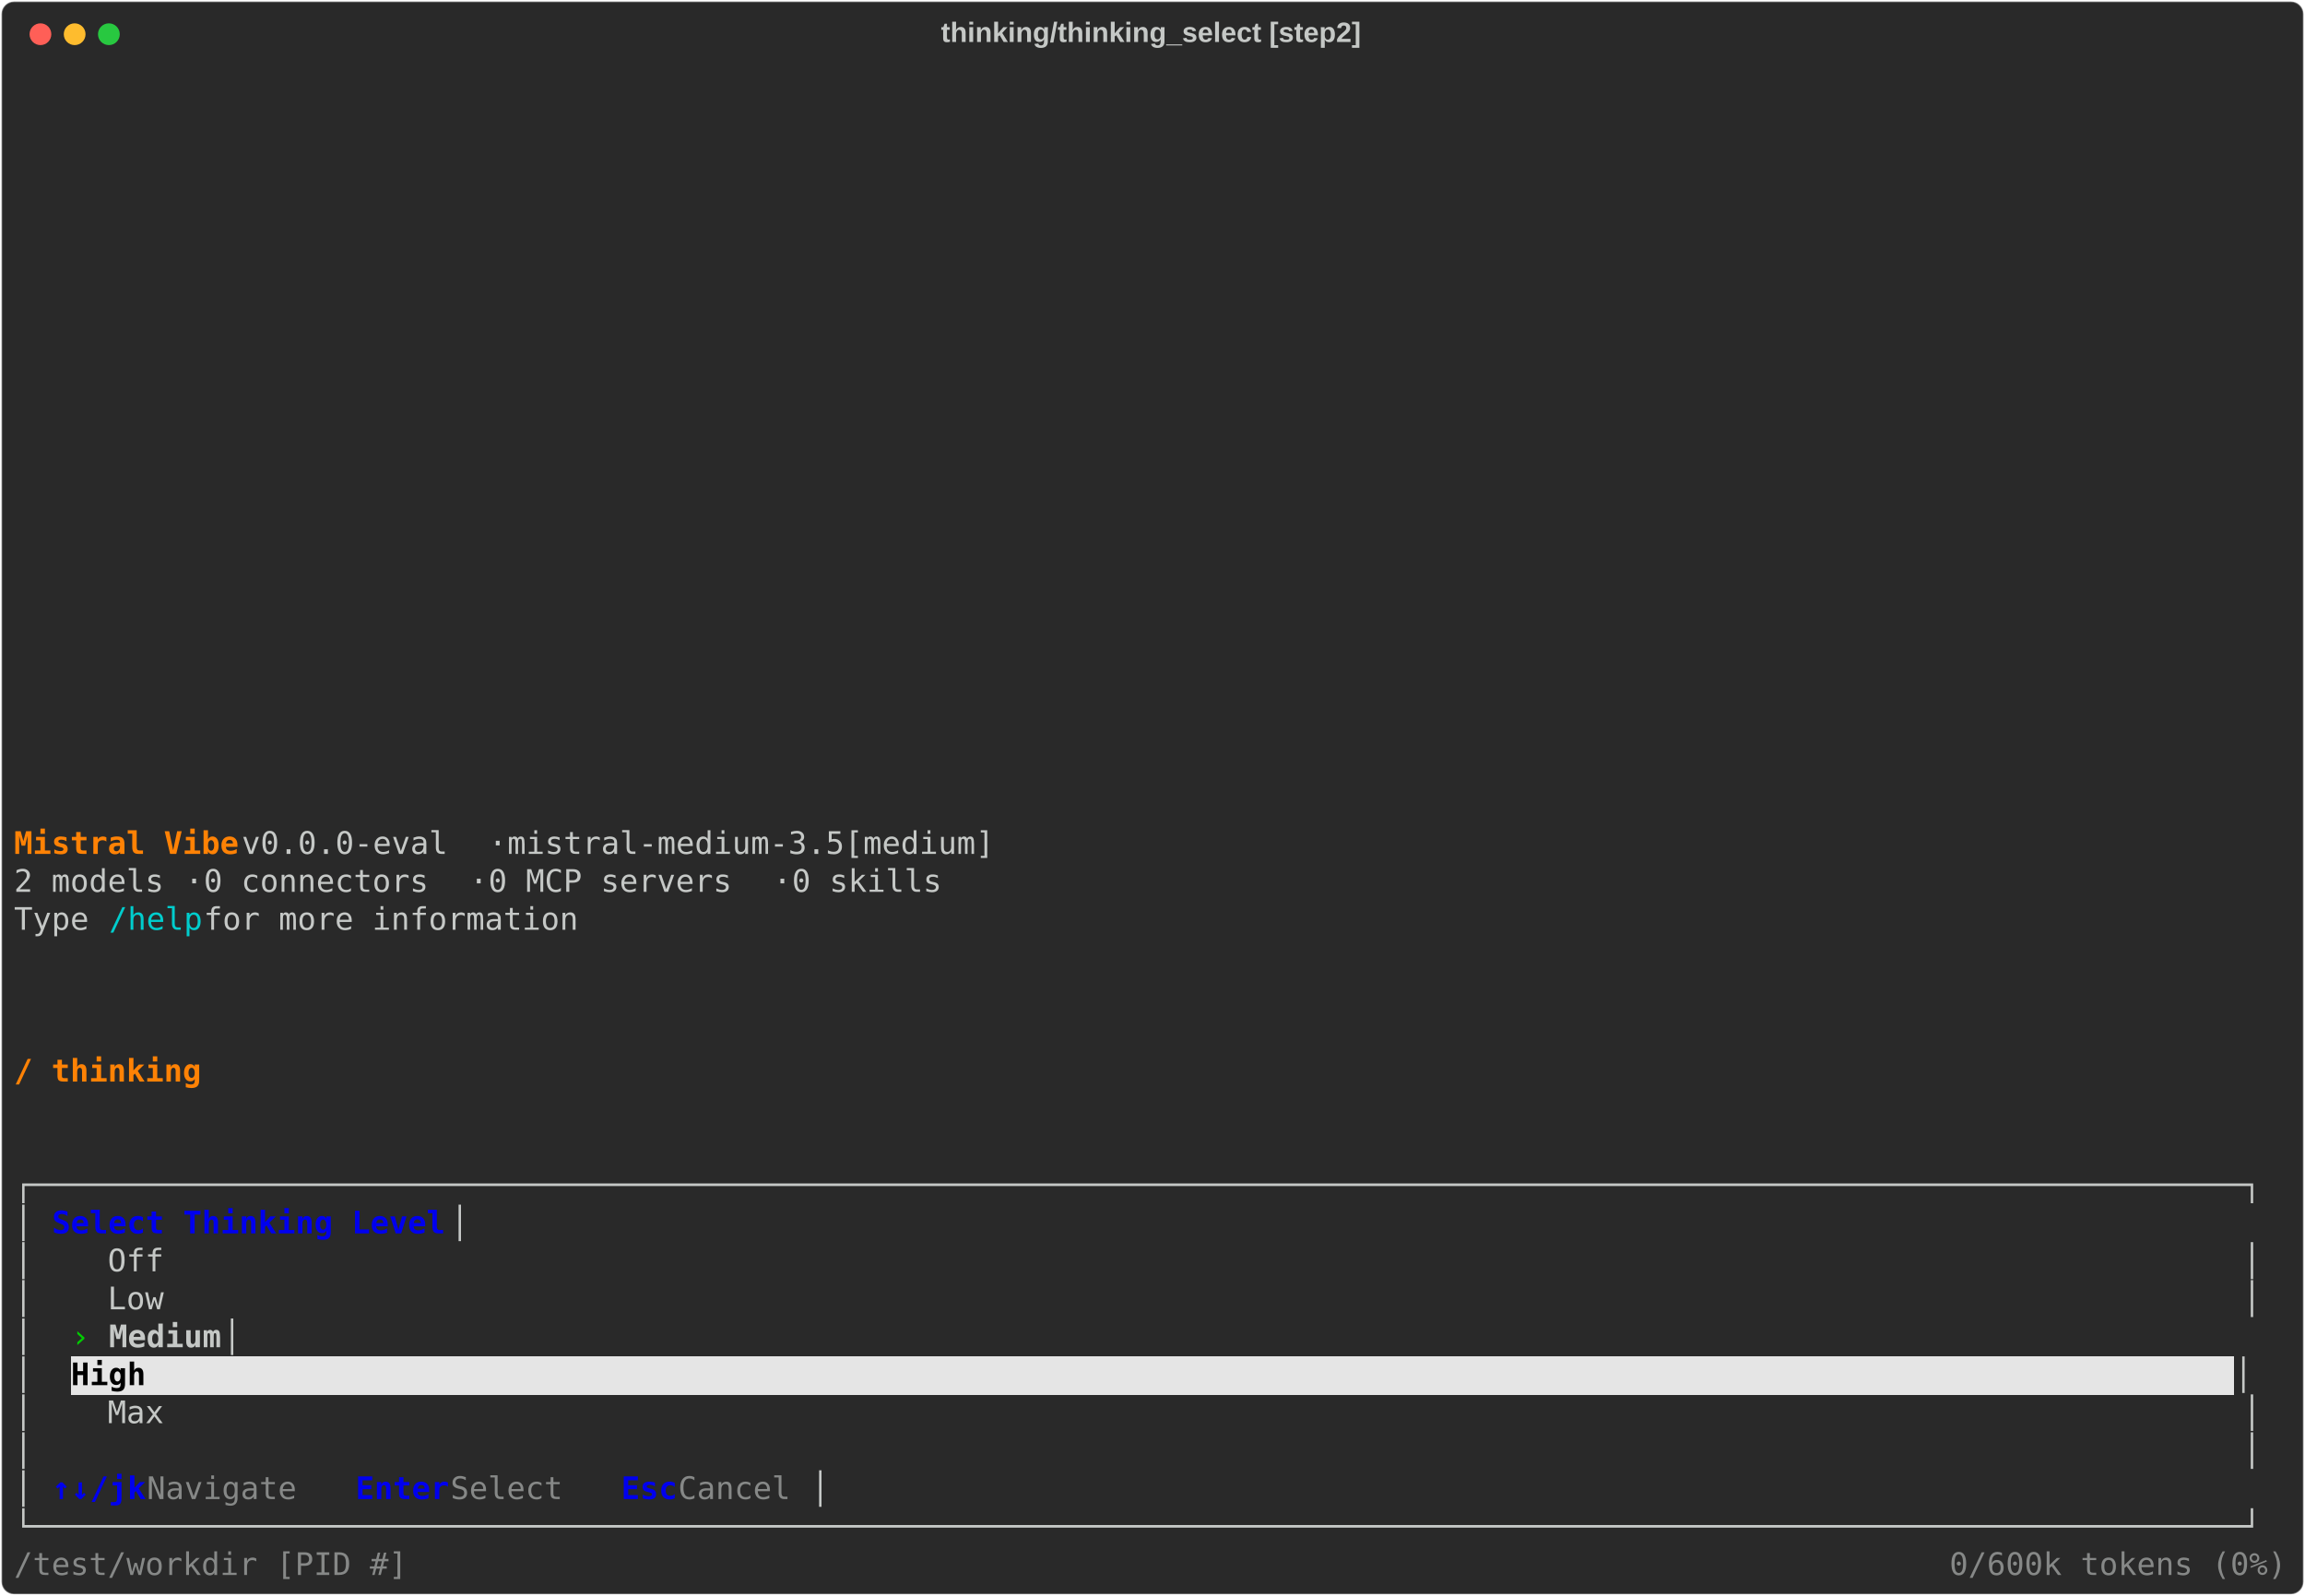
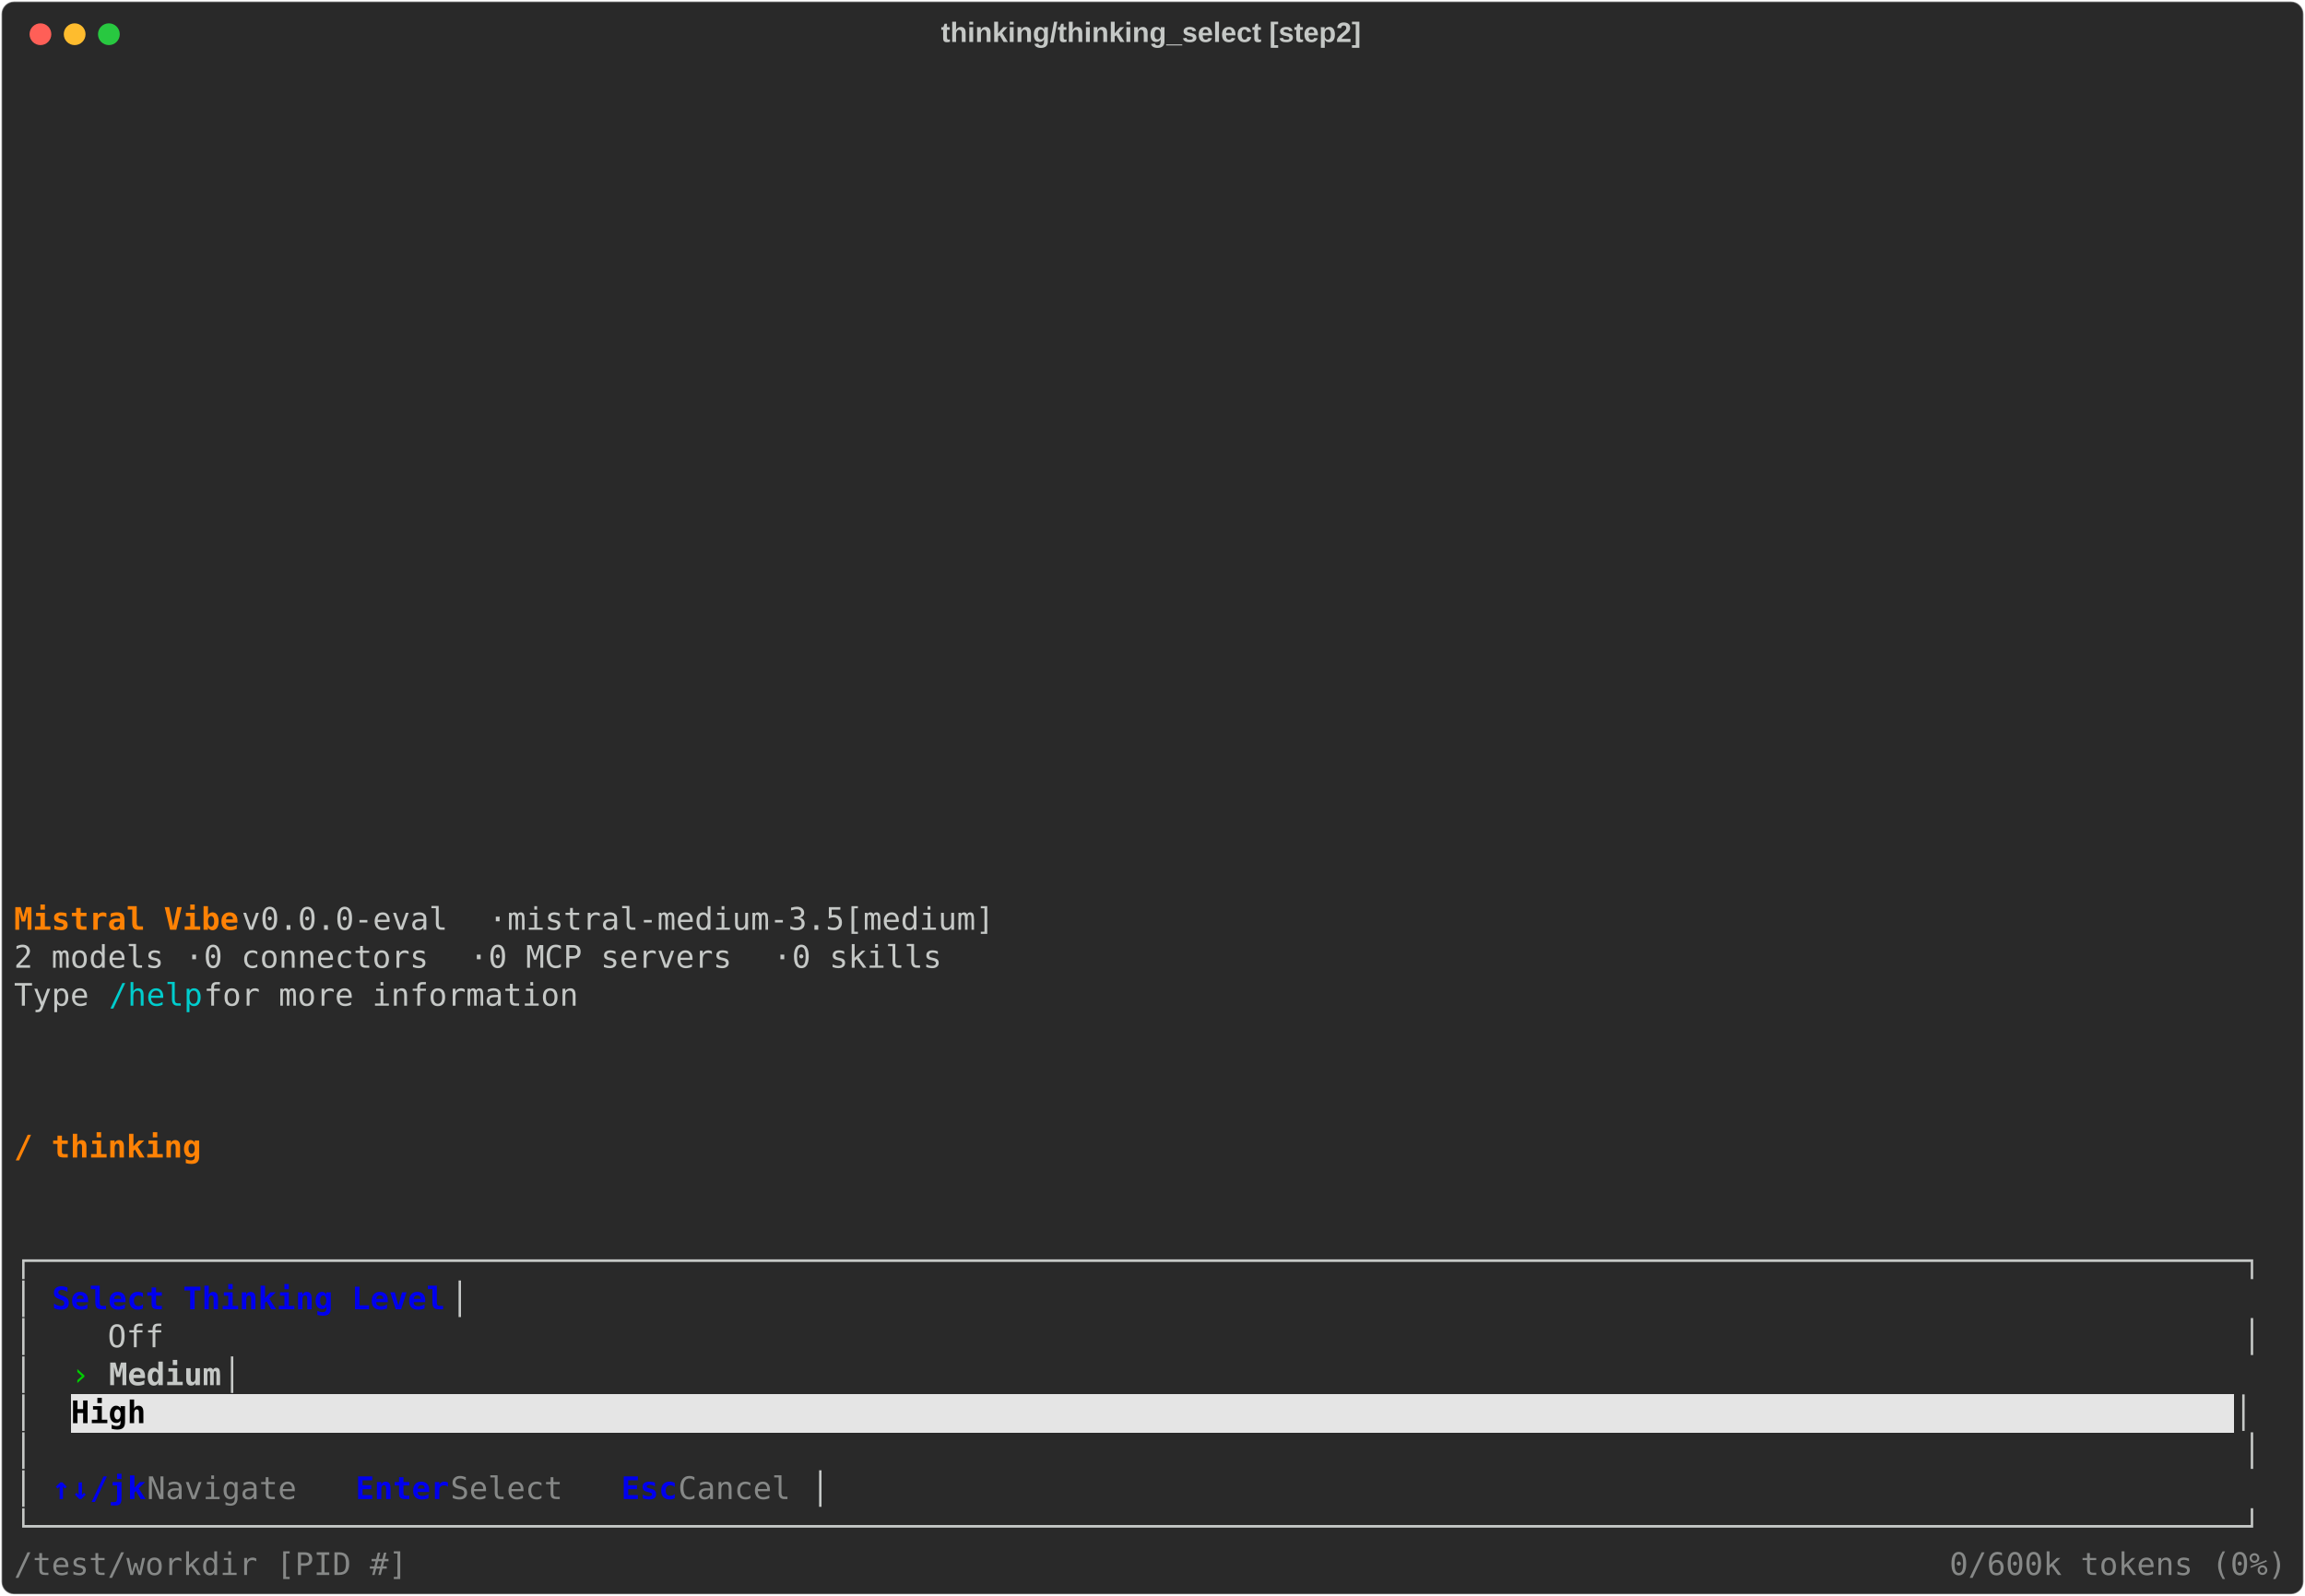
<svg xmlns="http://www.w3.org/2000/svg" class="rich-terminal" viewBox="0 0 1482 1026.0">
  <style>

    @font-face {
        font-family: "Fira Code";
        src: local("FiraCode-Regular"),
                url("https://cdnjs.cloudflare.com/ajax/libs/firacode/6.2.0/woff2/FiraCode-Regular.woff2") format("woff2"),
                url("https://cdnjs.cloudflare.com/ajax/libs/firacode/6.2.0/woff/FiraCode-Regular.woff") format("woff");
        font-style: normal;
        font-weight: 400;
    }
    @font-face {
        font-family: "Fira Code";
        src: local("FiraCode-Bold"),
                url("https://cdnjs.cloudflare.com/ajax/libs/firacode/6.2.0/woff2/FiraCode-Bold.woff2") format("woff2"),
                url("https://cdnjs.cloudflare.com/ajax/libs/firacode/6.2.0/woff/FiraCode-Bold.woff") format("woff");
        font-style: bold;
        font-weight: 700;
    }

    .vibe-matrix {
        font-family: Fira Code, monospace;
        font-size: 20px;
        line-height: 24.4px;
        font-variant-east-asian: full-width;
    }

    .vibe-title {
        font-size: 18px;
        font-weight: bold;
        font-family: arial;
    }

    .vibe-r1 { fill: #c5c8c6 }
.vibe-r2 { fill: #ff8205;font-weight: bold }
.vibe-r3 { fill: #00cdcd }
.vibe-r4 { fill: #0000ee;font-weight: bold }
.vibe-r5 { fill: #00cd00 }
.vibe-r6 { fill: #c5c8c6;font-weight: bold }
.vibe-r7 { fill: #000000;font-weight: bold }
.vibe-r8 { fill: #868887 }
    </style>
  <defs>
    <clipPath id="vibe-clip-terminal">
      <rect x="0" y="0" width="1463.0" height="975.0" />
    </clipPath>
    <clipPath id="vibe-line-0">
      <rect x="0" y="1.5" width="1464" height="24.65" />
    </clipPath>
    <clipPath id="vibe-line-1">
      <rect x="0" y="25.9" width="1464" height="24.65" />
    </clipPath>
    <clipPath id="vibe-line-2">
      <rect x="0" y="50.3" width="1464" height="24.65" />
    </clipPath>
    <clipPath id="vibe-line-3">
      <rect x="0" y="74.7" width="1464" height="24.65" />
    </clipPath>
    <clipPath id="vibe-line-4">
      <rect x="0" y="99.1" width="1464" height="24.65" />
    </clipPath>
    <clipPath id="vibe-line-5">
      <rect x="0" y="123.5" width="1464" height="24.65" />
    </clipPath>
    <clipPath id="vibe-line-6">
      <rect x="0" y="147.9" width="1464" height="24.65" />
    </clipPath>
    <clipPath id="vibe-line-7">
      <rect x="0" y="172.3" width="1464" height="24.65" />
    </clipPath>
    <clipPath id="vibe-line-8">
      <rect x="0" y="196.7" width="1464" height="24.65" />
    </clipPath>
    <clipPath id="vibe-line-9">
      <rect x="0" y="221.1" width="1464" height="24.65" />
    </clipPath>
    <clipPath id="vibe-line-10">
      <rect x="0" y="245.5" width="1464" height="24.65" />
    </clipPath>
    <clipPath id="vibe-line-11">
      <rect x="0" y="269.9" width="1464" height="24.65" />
    </clipPath>
    <clipPath id="vibe-line-12">
      <rect x="0" y="294.3" width="1464" height="24.65" />
    </clipPath>
    <clipPath id="vibe-line-13">
      <rect x="0" y="318.7" width="1464" height="24.65" />
    </clipPath>
    <clipPath id="vibe-line-14">
      <rect x="0" y="343.1" width="1464" height="24.65" />
    </clipPath>
    <clipPath id="vibe-line-15">
      <rect x="0" y="367.5" width="1464" height="24.65" />
    </clipPath>
    <clipPath id="vibe-line-16">
      <rect x="0" y="391.9" width="1464" height="24.65" />
    </clipPath>
    <clipPath id="vibe-line-17">
      <rect x="0" y="416.3" width="1464" height="24.65" />
    </clipPath>
    <clipPath id="vibe-line-18">
      <rect x="0" y="440.7" width="1464" height="24.65" />
    </clipPath>
    <clipPath id="vibe-line-19">
      <rect x="0" y="465.1" width="1464" height="24.65" />
    </clipPath>
    <clipPath id="vibe-line-20">
      <rect x="0" y="489.5" width="1464" height="24.65" />
    </clipPath>
    <clipPath id="vibe-line-21">
      <rect x="0" y="513.9" width="1464" height="24.65" />
    </clipPath>
    <clipPath id="vibe-line-22">
      <rect x="0" y="538.3" width="1464" height="24.65" />
    </clipPath>
    <clipPath id="vibe-line-23">
      <rect x="0" y="562.7" width="1464" height="24.65" />
    </clipPath>
    <clipPath id="vibe-line-24">
      <rect x="0" y="587.1" width="1464" height="24.65" />
    </clipPath>
    <clipPath id="vibe-line-25">
      <rect x="0" y="611.5" width="1464" height="24.65" />
    </clipPath>
    <clipPath id="vibe-line-26">
      <rect x="0" y="635.9" width="1464" height="24.65" />
    </clipPath>
    <clipPath id="vibe-line-27">
      <rect x="0" y="660.3" width="1464" height="24.65" />
    </clipPath>
    <clipPath id="vibe-line-28">
      <rect x="0" y="684.7" width="1464" height="24.65" />
    </clipPath>
    <clipPath id="vibe-line-29">
      <rect x="0" y="709.1" width="1464" height="24.65" />
    </clipPath>
    <clipPath id="vibe-line-30">
      <rect x="0" y="733.5" width="1464" height="24.65" />
    </clipPath>
    <clipPath id="vibe-line-31">
      <rect x="0" y="757.9" width="1464" height="24.65" />
    </clipPath>
    <clipPath id="vibe-line-32">
      <rect x="0" y="782.3" width="1464" height="24.65" />
    </clipPath>
    <clipPath id="vibe-line-33">
      <rect x="0" y="806.7" width="1464" height="24.65" />
    </clipPath>
    <clipPath id="vibe-line-34">
      <rect x="0" y="831.1" width="1464" height="24.65" />
    </clipPath>
    <clipPath id="vibe-line-35">
      <rect x="0" y="855.5" width="1464" height="24.65" />
    </clipPath>
    <clipPath id="vibe-line-36">
      <rect x="0" y="879.9" width="1464" height="24.65" />
    </clipPath>
    <clipPath id="vibe-line-37">
      <rect x="0" y="904.3" width="1464" height="24.65" />
    </clipPath>
    <clipPath id="vibe-line-38">
      <rect x="0" y="928.7" width="1464" height="24.65" />
    </clipPath>
  </defs>
  <rect fill="#292929" stroke="rgba(255,255,255,0.35)" stroke-width="1" x="1" y="1" width="1480" height="1024" rx="8" />
  <text class="vibe-title" fill="#c5c8c6" text-anchor="middle" x="740" y="27">thinking/thinking_select [step2]</text>
  <g transform="translate(26,22)">
    <circle cx="0" cy="0" r="7" fill="#ff5f57" />
    <circle cx="22" cy="0" r="7" fill="#febc2e" />
    <circle cx="44" cy="0" r="7" fill="#28c840" />
  </g>
  <g transform="translate(9, 41)" clip-path="url(#vibe-clip-terminal)">
-     <rect fill="#e5e5e5" x="36.6" y="831.1" width="73.2" height="24.65" shape-rendering="crispEdges" />
-     <rect fill="#e5e5e5" x="109.8" y="831.1" width="1317.6" height="24.65" shape-rendering="crispEdges" />
+     <rect fill="#e5e5e5" x="36.6" y="855.5" width="73.2" height="24.65" shape-rendering="crispEdges" />
+     <rect fill="#e5e5e5" x="109.8" y="855.5" width="1317.6" height="24.65" shape-rendering="crispEdges" />
    <g class="vibe-matrix">
      <text class="vibe-r1" x="1464" y="20" textLength="12.2" clip-path="url(#vibe-line-0)">
</text>
      <text class="vibe-r1" x="1464" y="44.4" textLength="12.2" clip-path="url(#vibe-line-1)">
</text>
      <text class="vibe-r1" x="1464" y="68.8" textLength="12.2" clip-path="url(#vibe-line-2)">
</text>
      <text class="vibe-r1" x="1464" y="93.2" textLength="12.2" clip-path="url(#vibe-line-3)">
</text>
      <text class="vibe-r1" x="1464" y="117.6" textLength="12.2" clip-path="url(#vibe-line-4)">
</text>
      <text class="vibe-r1" x="1464" y="142" textLength="12.2" clip-path="url(#vibe-line-5)">
</text>
      <text class="vibe-r1" x="1464" y="166.4" textLength="12.2" clip-path="url(#vibe-line-6)">
</text>
      <text class="vibe-r1" x="1464" y="190.8" textLength="12.2" clip-path="url(#vibe-line-7)">
</text>
      <text class="vibe-r1" x="1464" y="215.2" textLength="12.2" clip-path="url(#vibe-line-8)">
</text>
      <text class="vibe-r1" x="1464" y="239.6" textLength="12.2" clip-path="url(#vibe-line-9)">
</text>
      <text class="vibe-r1" x="1464" y="264" textLength="12.2" clip-path="url(#vibe-line-10)">
</text>
      <text class="vibe-r1" x="1464" y="288.4" textLength="12.2" clip-path="url(#vibe-line-11)">
</text>
      <text class="vibe-r1" x="1464" y="312.8" textLength="12.2" clip-path="url(#vibe-line-12)">
</text>
      <text class="vibe-r1" x="1464" y="337.2" textLength="12.2" clip-path="url(#vibe-line-13)">
</text>
      <text class="vibe-r1" x="1464" y="361.6" textLength="12.2" clip-path="url(#vibe-line-14)">
</text>
      <text class="vibe-r1" x="1464" y="386" textLength="12.2" clip-path="url(#vibe-line-15)">
</text>
      <text class="vibe-r1" x="1464" y="410.4" textLength="12.2" clip-path="url(#vibe-line-16)">
</text>
      <text class="vibe-r1" x="1464" y="434.8" textLength="12.2" clip-path="url(#vibe-line-17)">
</text>
      <text class="vibe-r1" x="1464" y="459.2" textLength="12.2" clip-path="url(#vibe-line-18)">
</text>
      <text class="vibe-r1" x="1464" y="483.6" textLength="12.2" clip-path="url(#vibe-line-19)">
</text>
-       <text class="vibe-r2" x="0 12.2 24.4 36.6 48.8 61 73.2 85.4 97.6 109.8 122 134.2" y="508" clip-path="url(#vibe-line-20)" style="font-variant-ligatures:none;font-kerning:none">Mistral Vibe</text>
-       <text class="vibe-r1" x="146.4 158.6 170.8 183 195.2 207.4 219.6 231.8 244 256.2 268.4 280.6 292.8" y="508" clip-path="url(#vibe-line-20)" style="font-variant-ligatures:none;font-kerning:none"> v0.0.0-eval </text>
-       <text class="vibe-r1" x="305" y="508" textLength="12.2" clip-path="url(#vibe-line-20)">·</text>
-       <text class="vibe-r1" x="317.2 329.4 341.6 353.8 366 378.2 390.4 402.6 414.8 427 439.2 451.4 463.6 475.8 488 500.2 512.4 524.6 536.8 549 561.2 573.4 585.6 597.8 610 622.2 634.4 646.6 658.8 671 683.2 695.4 707.6 719.8 732 744.2 756.4 768.6 780.8 793 805.2 817.4 829.6 841.8 854 866.2 878.4 890.6 902.8 915 927.2 939.4 951.6 963.8 976 988.2 1000.4 1012.6 1024.8 1037 1049.2 1061.4 1073.6 1085.8 1098 1110.2 1122.4 1134.6 1146.8 1159 1171.2 1183.4 1195.6 1207.8 1220 1232.2 1244.4 1256.6 1268.8 1281 1293.2 1305.4 1317.6 1329.8 1342 1354.2 1366.4 1378.6 1390.8 1403 1415.2 1427.4 1439.6 1451.8" y="508" clip-path="url(#vibe-line-20)" style="font-variant-ligatures:none;font-kerning:none"> mistral-medium-3.5[medium]                                                                   </text>
      <text class="vibe-r1" x="1464" y="508" textLength="12.2" clip-path="url(#vibe-line-20)">
</text>
-       <text class="vibe-r1" x="0 12.2 24.4 36.6 48.8 61 73.2 85.4 97.6" y="532.4" clip-path="url(#vibe-line-21)" style="font-variant-ligatures:none;font-kerning:none">2 models </text>
-       <text class="vibe-r1" x="109.8" y="532.4" textLength="12.2" clip-path="url(#vibe-line-21)">·</text>
-       <text class="vibe-r1" x="122 134.2 146.4 158.6 170.8 183 195.2 207.4 219.6 231.8 244 256.2 268.4 280.6" y="532.4" clip-path="url(#vibe-line-21)" style="font-variant-ligatures:none;font-kerning:none"> 0 connectors </text>
-       <text class="vibe-r1" x="292.8" y="532.4" textLength="12.2" clip-path="url(#vibe-line-21)">·</text>
-       <text class="vibe-r1" x="305 317.2 329.4 341.6 353.8 366 378.2 390.4 402.6 414.8 427 439.2 451.4 463.6 475.8" y="532.4" clip-path="url(#vibe-line-21)" style="font-variant-ligatures:none;font-kerning:none"> 0 MCP servers </text>
-       <text class="vibe-r1" x="488" y="532.4" textLength="12.2" clip-path="url(#vibe-line-21)">·</text>
-       <text class="vibe-r1" x="500.2 512.4 524.6 536.8 549 561.2 573.4 585.6 597.8 610 622.2 634.4 646.6 658.8 671 683.2 695.4 707.6 719.8 732 744.2 756.4 768.6 780.8 793 805.2 817.4 829.6 841.8 854 866.2 878.4 890.6 902.8 915 927.2 939.4 951.6 963.8 976 988.2 1000.4 1012.6 1024.8 1037 1049.2 1061.4 1073.6 1085.8 1098 1110.2 1122.4 1134.6 1146.8 1159 1171.2 1183.4 1195.6 1207.8 1220 1232.2 1244.4 1256.6 1268.8 1281 1293.2 1305.4 1317.6 1329.8 1342 1354.2 1366.4 1378.6 1390.8 1403 1415.2 1427.4 1439.6 1451.8" y="532.4" clip-path="url(#vibe-line-21)" style="font-variant-ligatures:none;font-kerning:none"> 0 skills                                                                      </text>
      <text class="vibe-r1" x="1464" y="532.4" textLength="12.2" clip-path="url(#vibe-line-21)">
</text>
-       <text class="vibe-r1" x="0 12.2 24.4 36.6 48.8" y="556.8" clip-path="url(#vibe-line-22)" style="font-variant-ligatures:none;font-kerning:none">Type </text>
-       <text class="vibe-r3" x="61 73.2 85.4 97.6 109.8" y="556.8" clip-path="url(#vibe-line-22)" style="font-variant-ligatures:none;font-kerning:none">/help</text>
-       <text class="vibe-r1" x="122 134.2 146.4 158.6 170.8 183 195.2 207.4 219.6 231.8 244 256.2 268.4 280.6 292.8 305 317.2 329.4 341.6 353.8 366 378.2 390.4 402.6 414.8 427 439.2 451.4 463.6 475.8 488 500.2 512.4 524.6 536.8 549 561.2 573.4 585.6 597.8 610 622.2 634.4 646.6 658.8 671 683.2 695.4 707.6 719.8 732 744.2 756.4 768.6 780.8 793 805.2 817.4 829.6 841.8 854 866.2 878.4 890.6 902.8 915 927.2 939.4 951.6 963.8 976 988.2 1000.4 1012.6 1024.8 1037 1049.2 1061.4 1073.6 1085.8 1098 1110.2 1122.4 1134.6 1146.8 1159 1171.2 1183.4 1195.6 1207.8 1220 1232.2 1244.4 1256.6 1268.8 1281 1293.2 1305.4 1317.6 1329.8 1342 1354.2 1366.4 1378.6 1390.8 1403 1415.2 1427.4 1439.6 1451.8" y="556.8" clip-path="url(#vibe-line-22)" style="font-variant-ligatures:none;font-kerning:none"> for more information                                                                                         </text>
+       <text class="vibe-r2" x="0 12.2 24.4 36.6 48.8 61 73.2 85.4 97.6 109.8 122 134.2" y="556.8" clip-path="url(#vibe-line-22)" style="font-variant-ligatures:none;font-kerning:none">Mistral Vibe</text>
+       <text class="vibe-r1" x="146.4 158.6 170.8 183 195.2 207.4 219.6 231.8 244 256.2 268.4 280.6 292.8" y="556.8" clip-path="url(#vibe-line-22)" style="font-variant-ligatures:none;font-kerning:none"> v0.0.0-eval </text>
+       <text class="vibe-r1" x="305" y="556.8" textLength="12.2" clip-path="url(#vibe-line-22)">·</text>
+       <text class="vibe-r1" x="317.2 329.4 341.6 353.8 366 378.2 390.4 402.6 414.8 427 439.2 451.4 463.6 475.8 488 500.2 512.4 524.6 536.8 549 561.2 573.4 585.6 597.8 610 622.2 634.4 646.6 658.8 671 683.2 695.4 707.6 719.8 732 744.2 756.4 768.6 780.8 793 805.2 817.4 829.6 841.8 854 866.2 878.4 890.6 902.8 915 927.2 939.4 951.6 963.8 976 988.2 1000.4 1012.6 1024.8 1037 1049.2 1061.4 1073.6 1085.8 1098 1110.2 1122.4 1134.6 1146.8 1159 1171.2 1183.4 1195.6 1207.8 1220 1232.2 1244.4 1256.6 1268.8 1281 1293.2 1305.4 1317.6 1329.8 1342 1354.2 1366.4 1378.6 1390.8 1403 1415.2 1427.4 1439.6 1451.8" y="556.8" clip-path="url(#vibe-line-22)" style="font-variant-ligatures:none;font-kerning:none"> mistral-medium-3.5[medium]                                                                   </text>
      <text class="vibe-r1" x="1464" y="556.8" textLength="12.2" clip-path="url(#vibe-line-22)">
</text>
+       <text class="vibe-r1" x="0 12.2 24.4 36.6 48.8 61 73.2 85.4 97.6" y="581.2" clip-path="url(#vibe-line-23)" style="font-variant-ligatures:none;font-kerning:none">2 models </text>
+       <text class="vibe-r1" x="109.8" y="581.2" textLength="12.2" clip-path="url(#vibe-line-23)">·</text>
+       <text class="vibe-r1" x="122 134.2 146.4 158.6 170.8 183 195.2 207.4 219.6 231.8 244 256.2 268.4 280.6" y="581.2" clip-path="url(#vibe-line-23)" style="font-variant-ligatures:none;font-kerning:none"> 0 connectors </text>
+       <text class="vibe-r1" x="292.8" y="581.2" textLength="12.2" clip-path="url(#vibe-line-23)">·</text>
+       <text class="vibe-r1" x="305 317.2 329.4 341.6 353.8 366 378.2 390.4 402.6 414.8 427 439.2 451.4 463.6 475.8" y="581.2" clip-path="url(#vibe-line-23)" style="font-variant-ligatures:none;font-kerning:none"> 0 MCP servers </text>
+       <text class="vibe-r1" x="488" y="581.2" textLength="12.2" clip-path="url(#vibe-line-23)">·</text>
+       <text class="vibe-r1" x="500.2 512.4 524.6 536.8 549 561.2 573.4 585.6 597.8 610 622.2 634.4 646.6 658.8 671 683.2 695.4 707.6 719.8 732 744.2 756.4 768.6 780.8 793 805.2 817.4 829.6 841.8 854 866.2 878.4 890.6 902.8 915 927.2 939.4 951.6 963.8 976 988.2 1000.4 1012.6 1024.8 1037 1049.2 1061.4 1073.6 1085.8 1098 1110.2 1122.4 1134.6 1146.8 1159 1171.2 1183.4 1195.6 1207.8 1220 1232.2 1244.4 1256.6 1268.8 1281 1293.2 1305.4 1317.6 1329.8 1342 1354.2 1366.4 1378.6 1390.8 1403 1415.2 1427.4 1439.6 1451.8" y="581.2" clip-path="url(#vibe-line-23)" style="font-variant-ligatures:none;font-kerning:none"> 0 skills                                                                      </text>
      <text class="vibe-r1" x="1464" y="581.2" textLength="12.2" clip-path="url(#vibe-line-23)">
</text>
+       <text class="vibe-r1" x="0 12.2 24.4 36.6 48.8" y="605.6" clip-path="url(#vibe-line-24)" style="font-variant-ligatures:none;font-kerning:none">Type </text>
+       <text class="vibe-r3" x="61 73.2 85.4 97.6 109.8" y="605.6" clip-path="url(#vibe-line-24)" style="font-variant-ligatures:none;font-kerning:none">/help</text>
+       <text class="vibe-r1" x="122 134.2 146.4 158.6 170.8 183 195.2 207.4 219.6 231.8 244 256.2 268.4 280.6 292.8 305 317.2 329.4 341.6 353.8 366 378.2 390.4 402.6 414.8 427 439.2 451.4 463.6 475.8 488 500.2 512.4 524.6 536.8 549 561.2 573.4 585.6 597.8 610 622.2 634.4 646.6 658.8 671 683.2 695.4 707.6 719.8 732 744.2 756.4 768.6 780.8 793 805.2 817.4 829.6 841.8 854 866.2 878.4 890.6 902.8 915 927.2 939.4 951.6 963.8 976 988.2 1000.4 1012.6 1024.8 1037 1049.2 1061.4 1073.6 1085.8 1098 1110.2 1122.4 1134.6 1146.8 1159 1171.2 1183.4 1195.6 1207.8 1220 1232.2 1244.4 1256.6 1268.8 1281 1293.2 1305.4 1317.6 1329.8 1342 1354.2 1366.4 1378.6 1390.8 1403 1415.2 1427.4 1439.6 1451.8" y="605.6" clip-path="url(#vibe-line-24)" style="font-variant-ligatures:none;font-kerning:none"> for more information                                                                                         </text>
      <text class="vibe-r1" x="1464" y="605.6" textLength="12.2" clip-path="url(#vibe-line-24)">
</text>
      <text class="vibe-r1" x="1464" y="630" textLength="12.2" clip-path="url(#vibe-line-25)">
</text>
-       <text class="vibe-r2" x="0 12.2 24.4 36.6 48.8 61 73.2 85.4 97.6 109.8" y="654.4" clip-path="url(#vibe-line-26)" style="font-variant-ligatures:none;font-kerning:none">/ thinking</text>
      <text class="vibe-r1" x="1464" y="654.4" textLength="12.2" clip-path="url(#vibe-line-26)">
</text>
      <text class="vibe-r1" x="1464" y="678.8" textLength="12.2" clip-path="url(#vibe-line-27)">
</text>
+       <text class="vibe-r2" x="0 12.2 24.4 36.6 48.8 61 73.2 85.4 97.6 109.8" y="703.2" clip-path="url(#vibe-line-28)" style="font-variant-ligatures:none;font-kerning:none">/ thinking</text>
      <text class="vibe-r1" x="1464" y="703.2" textLength="12.2" clip-path="url(#vibe-line-28)">
</text>
-       <text class="vibe-r1" x="0 12.2 24.4 36.6 48.8 61 73.2 85.4 97.6 109.8 122 134.2 146.4 158.6 170.8 183 195.2 207.4 219.6 231.8 244 256.2 268.4 280.6 292.8 305 317.2 329.4 341.6 353.8 366 378.2 390.4 402.6 414.8 427 439.2 451.4 463.6 475.8 488 500.2 512.4 524.6 536.8 549 561.2 573.4 585.6 597.8 610 622.2 634.4 646.6 658.8 671 683.2 695.4 707.6 719.8 732 744.2 756.4 768.6 780.8 793 805.2 817.4 829.6 841.8 854 866.2 878.4 890.6 902.8 915 927.2 939.4 951.6 963.8 976 988.2 1000.4 1012.6 1024.8 1037 1049.2 1061.4 1073.6 1085.8 1098 1110.2 1122.4 1134.6 1146.8 1159 1171.2 1183.4 1195.6 1207.8 1220 1232.2 1244.4 1256.6 1268.8 1281 1293.2 1305.4 1317.6 1329.8 1342 1354.2 1366.4 1378.6 1390.8 1403 1415.2 1427.4 1439.6 1451.8" y="727.6" clip-path="url(#vibe-line-29)" style="font-variant-ligatures:none;font-kerning:none">┌──────────────────────────────────────────────────────────────────────────────────────────────────────────────────────┐</text>
      <text class="vibe-r1" x="1464" y="727.6" textLength="12.2" clip-path="url(#vibe-line-29)">
</text>
-       <text class="vibe-r1" x="0 12.2" y="752" clip-path="url(#vibe-line-30)" style="font-variant-ligatures:none;font-kerning:none">│ </text>
-       <text class="vibe-r4" x="24.4 36.6 48.8 61 73.2 85.4 97.6 109.8 122 134.2 146.4 158.6 170.8 183 195.2 207.4 219.6 231.8 244 256.2 268.4" y="752" clip-path="url(#vibe-line-30)" style="font-variant-ligatures:none;font-kerning:none">Select Thinking Level</text>
-       <text class="vibe-r1" x="280.6 292.8 305 317.2 329.4 341.6 353.8 366 378.2 390.4 402.6 414.8 427 439.2 451.4 463.6 475.8 488 500.2 512.4 524.6 536.8 549 561.2 573.4 585.6 597.8 610 622.2 634.4 646.6 658.8 671 683.2 695.4 707.6 719.8 732 744.2 756.4 768.6 780.8 793 805.2 817.4 829.6 841.8 854 866.2 878.4 890.6 902.8 915 927.2 939.4 951.6 963.8 976 988.2 1000.4 1012.6 1024.8 1037 1049.2 1061.4 1073.6 1085.8 1098 1110.2 1122.4 1134.6 1146.8 1159 1171.2 1183.4 1195.6 1207.8 1220 1232.2 1244.4 1256.6 1268.8 1281 1293.2 1305.4 1317.6 1329.8 1342 1354.2 1366.4 1378.6 1390.8 1403 1415.2 1427.4 1439.6 1451.8" y="752" clip-path="url(#vibe-line-30)" style="font-variant-ligatures:none;font-kerning:none">                                                                                                │</text>
      <text class="vibe-r1" x="1464" y="752" textLength="12.2" clip-path="url(#vibe-line-30)">
</text>
-       <text class="vibe-r1" x="0 12.2 24.4 36.6 48.8 61 73.2 85.4 97.6 109.8 122 134.2 146.4 158.6 170.8 183 195.2 207.4 219.6 231.8 244 256.2 268.4 280.6 292.8 305 317.2 329.4 341.6 353.8 366 378.2 390.4 402.6 414.8 427 439.2 451.4 463.6 475.8 488 500.2 512.4 524.6 536.8 549 561.2 573.4 585.6 597.8 610 622.2 634.4 646.6 658.8 671 683.2 695.4 707.6 719.8 732 744.2 756.4 768.6 780.8 793 805.2 817.4 829.6 841.8 854 866.2 878.4 890.6 902.8 915 927.2 939.4 951.6 963.8 976 988.2 1000.4 1012.6 1024.8 1037 1049.2 1061.4 1073.6 1085.8 1098 1110.2 1122.4 1134.6 1146.8 1159 1171.2 1183.4 1195.6 1207.8 1220 1232.2 1244.4 1256.6 1268.8 1281 1293.2 1305.4 1317.6 1329.8 1342 1354.2 1366.4 1378.6 1390.8 1403 1415.2 1427.4 1439.6 1451.8" y="776.4" clip-path="url(#vibe-line-31)" style="font-variant-ligatures:none;font-kerning:none">│    Off                                                                                                               │</text>
+       <text class="vibe-r1" x="0 12.2 24.4 36.6 48.8 61 73.2 85.4 97.6 109.8 122 134.2 146.4 158.6 170.8 183 195.2 207.4 219.6 231.8 244 256.2 268.4 280.6 292.8 305 317.2 329.4 341.6 353.8 366 378.2 390.4 402.6 414.8 427 439.2 451.4 463.6 475.8 488 500.2 512.4 524.6 536.8 549 561.2 573.4 585.6 597.8 610 622.2 634.4 646.6 658.8 671 683.2 695.4 707.6 719.8 732 744.2 756.4 768.6 780.8 793 805.2 817.4 829.6 841.8 854 866.2 878.4 890.6 902.8 915 927.2 939.4 951.6 963.8 976 988.2 1000.4 1012.6 1024.8 1037 1049.2 1061.4 1073.6 1085.8 1098 1110.2 1122.4 1134.6 1146.8 1159 1171.2 1183.4 1195.6 1207.8 1220 1232.2 1244.4 1256.6 1268.8 1281 1293.2 1305.4 1317.6 1329.8 1342 1354.2 1366.4 1378.6 1390.8 1403 1415.2 1427.4 1439.6 1451.8" y="776.4" clip-path="url(#vibe-line-31)" style="font-variant-ligatures:none;font-kerning:none">┌──────────────────────────────────────────────────────────────────────────────────────────────────────────────────────┐</text>
      <text class="vibe-r1" x="1464" y="776.4" textLength="12.2" clip-path="url(#vibe-line-31)">
</text>
-       <text class="vibe-r1" x="0 12.2 24.4 36.6 48.8 61 73.2 85.4 97.6 109.8 122 134.2 146.4 158.6 170.8 183 195.2 207.4 219.6 231.8 244 256.2 268.4 280.6 292.8 305 317.2 329.4 341.6 353.8 366 378.2 390.4 402.6 414.8 427 439.2 451.4 463.6 475.8 488 500.2 512.4 524.6 536.8 549 561.2 573.4 585.6 597.8 610 622.2 634.4 646.6 658.8 671 683.2 695.4 707.6 719.8 732 744.2 756.4 768.6 780.8 793 805.2 817.4 829.6 841.8 854 866.2 878.4 890.6 902.8 915 927.2 939.4 951.6 963.8 976 988.2 1000.4 1012.6 1024.8 1037 1049.2 1061.4 1073.6 1085.8 1098 1110.2 1122.4 1134.6 1146.8 1159 1171.2 1183.4 1195.6 1207.8 1220 1232.2 1244.4 1256.6 1268.8 1281 1293.2 1305.4 1317.6 1329.8 1342 1354.2 1366.4 1378.6 1390.8 1403 1415.2 1427.4 1439.6 1451.8" y="800.8" clip-path="url(#vibe-line-32)" style="font-variant-ligatures:none;font-kerning:none">│    Low                                                                                                               │</text>
+       <text class="vibe-r1" x="0 12.2" y="800.8" clip-path="url(#vibe-line-32)" style="font-variant-ligatures:none;font-kerning:none">│ </text>
+       <text class="vibe-r4" x="24.4 36.6 48.8 61 73.2 85.4 97.6 109.8 122 134.2 146.4 158.6 170.8 183 195.2 207.4 219.6 231.8 244 256.2 268.4" y="800.8" clip-path="url(#vibe-line-32)" style="font-variant-ligatures:none;font-kerning:none">Select Thinking Level</text>
+       <text class="vibe-r1" x="280.6 292.8 305 317.2 329.4 341.6 353.8 366 378.2 390.4 402.6 414.8 427 439.2 451.4 463.6 475.8 488 500.2 512.4 524.6 536.8 549 561.2 573.4 585.6 597.8 610 622.2 634.4 646.6 658.8 671 683.2 695.4 707.6 719.8 732 744.2 756.4 768.6 780.8 793 805.2 817.4 829.6 841.8 854 866.2 878.4 890.6 902.8 915 927.2 939.4 951.6 963.8 976 988.2 1000.4 1012.6 1024.8 1037 1049.2 1061.4 1073.6 1085.8 1098 1110.2 1122.4 1134.6 1146.8 1159 1171.2 1183.4 1195.6 1207.8 1220 1232.2 1244.4 1256.6 1268.8 1281 1293.2 1305.4 1317.6 1329.8 1342 1354.2 1366.4 1378.6 1390.8 1403 1415.2 1427.4 1439.6 1451.8" y="800.8" clip-path="url(#vibe-line-32)" style="font-variant-ligatures:none;font-kerning:none">                                                                                                │</text>
      <text class="vibe-r1" x="1464" y="800.8" textLength="12.2" clip-path="url(#vibe-line-32)">
</text>
-       <text class="vibe-r1" x="0 12.2 24.4" y="825.2" clip-path="url(#vibe-line-33)" style="font-variant-ligatures:none;font-kerning:none">│  </text>
-       <text class="vibe-r5" x="36.6" y="825.2" textLength="12.2" clip-path="url(#vibe-line-33)">›</text>
-       <text class="vibe-r6" x="61 73.2 85.4 97.6 109.8 122" y="825.2" clip-path="url(#vibe-line-33)" style="font-variant-ligatures:none;font-kerning:none">Medium</text>
-       <text class="vibe-r1" x="134.2 146.4 158.6 170.8 183 195.2 207.4 219.6 231.8 244 256.2 268.4 280.6 292.8 305 317.2 329.4 341.6 353.8 366 378.2 390.4 402.6 414.8 427 439.2 451.4 463.6 475.8 488 500.2 512.4 524.6 536.8 549 561.2 573.4 585.6 597.8 610 622.2 634.4 646.6 658.8 671 683.2 695.4 707.6 719.8 732 744.2 756.4 768.6 780.8 793 805.2 817.4 829.6 841.8 854 866.2 878.4 890.6 902.8 915 927.2 939.4 951.6 963.8 976 988.2 1000.4 1012.6 1024.8 1037 1049.2 1061.4 1073.6 1085.8 1098 1110.2 1122.4 1134.6 1146.8 1159 1171.2 1183.4 1195.6 1207.8 1220 1232.2 1244.4 1256.6 1268.8 1281 1293.2 1305.4 1317.6 1329.8 1342 1354.2 1366.4 1378.6 1390.8 1403 1415.2 1427.4 1439.6 1451.8" y="825.2" clip-path="url(#vibe-line-33)" style="font-variant-ligatures:none;font-kerning:none">                                                                                                            │</text>
+       <text class="vibe-r1" x="0 12.2 24.4 36.6 48.8 61 73.2 85.4 97.6 109.8 122 134.2 146.4 158.6 170.8 183 195.2 207.4 219.6 231.8 244 256.2 268.4 280.6 292.8 305 317.2 329.4 341.6 353.8 366 378.2 390.4 402.6 414.8 427 439.2 451.4 463.6 475.8 488 500.2 512.4 524.6 536.8 549 561.2 573.4 585.6 597.8 610 622.2 634.4 646.6 658.8 671 683.2 695.4 707.6 719.8 732 744.2 756.4 768.6 780.8 793 805.2 817.4 829.6 841.8 854 866.2 878.4 890.6 902.8 915 927.2 939.4 951.6 963.8 976 988.2 1000.4 1012.6 1024.8 1037 1049.2 1061.4 1073.6 1085.8 1098 1110.2 1122.4 1134.6 1146.8 1159 1171.2 1183.4 1195.6 1207.8 1220 1232.2 1244.4 1256.6 1268.8 1281 1293.2 1305.4 1317.6 1329.8 1342 1354.2 1366.4 1378.6 1390.8 1403 1415.2 1427.4 1439.6 1451.8" y="825.2" clip-path="url(#vibe-line-33)" style="font-variant-ligatures:none;font-kerning:none">│    Off                                                                                                               │</text>
      <text class="vibe-r1" x="1464" y="825.2" textLength="12.2" clip-path="url(#vibe-line-33)">
</text>
      <text class="vibe-r1" x="0 12.2 24.4" y="849.6" clip-path="url(#vibe-line-34)" style="font-variant-ligatures:none;font-kerning:none">│  </text>
-       <text class="vibe-r7" x="36.6 48.8 61 73.2 85.4 97.6" y="849.6" clip-path="url(#vibe-line-34)" style="font-variant-ligatures:none;font-kerning:none">  High</text>
-       <text class="vibe-r1" x="1427.4 1439.6 1451.8" y="849.6" clip-path="url(#vibe-line-34)" style="font-variant-ligatures:none;font-kerning:none">  │</text>
+       <text class="vibe-r5" x="36.6" y="849.6" textLength="12.2" clip-path="url(#vibe-line-34)">›</text>
+       <text class="vibe-r6" x="61 73.2 85.4 97.6 109.8 122" y="849.6" clip-path="url(#vibe-line-34)" style="font-variant-ligatures:none;font-kerning:none">Medium</text>
+       <text class="vibe-r1" x="134.2 146.4 158.6 170.8 183 195.2 207.4 219.6 231.8 244 256.2 268.4 280.6 292.8 305 317.2 329.4 341.6 353.8 366 378.2 390.4 402.6 414.8 427 439.2 451.4 463.6 475.8 488 500.2 512.4 524.6 536.8 549 561.2 573.4 585.6 597.8 610 622.2 634.4 646.6 658.8 671 683.2 695.4 707.6 719.8 732 744.2 756.4 768.6 780.8 793 805.2 817.4 829.6 841.8 854 866.2 878.4 890.6 902.8 915 927.2 939.4 951.6 963.8 976 988.2 1000.4 1012.6 1024.8 1037 1049.2 1061.4 1073.6 1085.8 1098 1110.2 1122.4 1134.6 1146.8 1159 1171.2 1183.4 1195.6 1207.8 1220 1232.2 1244.4 1256.6 1268.8 1281 1293.2 1305.4 1317.6 1329.8 1342 1354.2 1366.4 1378.6 1390.8 1403 1415.2 1427.4 1439.6 1451.8" y="849.6" clip-path="url(#vibe-line-34)" style="font-variant-ligatures:none;font-kerning:none">                                                                                                            │</text>
      <text class="vibe-r1" x="1464" y="849.6" textLength="12.2" clip-path="url(#vibe-line-34)">
</text>
-       <text class="vibe-r1" x="0 12.2 24.4 36.6 48.8 61 73.2 85.4 97.6 109.8 122 134.2 146.4 158.6 170.8 183 195.2 207.4 219.6 231.8 244 256.2 268.4 280.6 292.8 305 317.2 329.4 341.6 353.8 366 378.2 390.4 402.6 414.8 427 439.2 451.4 463.6 475.8 488 500.2 512.4 524.6 536.8 549 561.2 573.4 585.6 597.8 610 622.2 634.4 646.6 658.8 671 683.2 695.4 707.6 719.8 732 744.2 756.4 768.6 780.8 793 805.2 817.4 829.6 841.8 854 866.2 878.4 890.6 902.8 915 927.2 939.4 951.6 963.8 976 988.2 1000.4 1012.6 1024.8 1037 1049.2 1061.4 1073.6 1085.8 1098 1110.2 1122.4 1134.6 1146.8 1159 1171.2 1183.4 1195.6 1207.8 1220 1232.2 1244.4 1256.6 1268.8 1281 1293.2 1305.4 1317.6 1329.8 1342 1354.2 1366.4 1378.6 1390.8 1403 1415.2 1427.4 1439.6 1451.8" y="874" clip-path="url(#vibe-line-35)" style="font-variant-ligatures:none;font-kerning:none">│    Max                                                                                                               │</text>
+       <text class="vibe-r1" x="0 12.2 24.4" y="874" clip-path="url(#vibe-line-35)" style="font-variant-ligatures:none;font-kerning:none">│  </text>
+       <text class="vibe-r7" x="36.6 48.8 61 73.2 85.4 97.6" y="874" clip-path="url(#vibe-line-35)" style="font-variant-ligatures:none;font-kerning:none">  High</text>
+       <text class="vibe-r1" x="1427.4 1439.6 1451.8" y="874" clip-path="url(#vibe-line-35)" style="font-variant-ligatures:none;font-kerning:none">  │</text>
      <text class="vibe-r1" x="1464" y="874" textLength="12.2" clip-path="url(#vibe-line-35)">
</text>
      <text class="vibe-r1" x="0 12.2 24.4 36.6 48.8 61 73.2 85.4 97.6 109.8 122 134.2 146.4 158.6 170.8 183 195.2 207.4 219.6 231.8 244 256.2 268.4 280.6 292.8 305 317.2 329.4 341.6 353.8 366 378.2 390.4 402.6 414.8 427 439.2 451.4 463.6 475.8 488 500.2 512.4 524.6 536.8 549 561.2 573.4 585.6 597.8 610 622.2 634.4 646.6 658.8 671 683.2 695.4 707.6 719.8 732 744.2 756.4 768.6 780.8 793 805.2 817.4 829.6 841.8 854 866.2 878.4 890.6 902.8 915 927.2 939.4 951.6 963.8 976 988.2 1000.4 1012.6 1024.8 1037 1049.2 1061.4 1073.6 1085.8 1098 1110.2 1122.4 1134.6 1146.8 1159 1171.2 1183.4 1195.6 1207.8 1220 1232.2 1244.4 1256.6 1268.8 1281 1293.2 1305.4 1317.6 1329.8 1342 1354.2 1366.4 1378.6 1390.8 1403 1415.2 1427.4 1439.6 1451.8" y="898.4" clip-path="url(#vibe-line-36)" style="font-variant-ligatures:none;font-kerning:none">│                                                                                                                      │</text>
      <text class="vibe-r1" x="1464" y="898.4" textLength="12.2" clip-path="url(#vibe-line-36)">
</text>
      <text class="vibe-r1" x="0 12.2" y="922.8" clip-path="url(#vibe-line-37)" style="font-variant-ligatures:none;font-kerning:none">│ </text>
      <text class="vibe-r4" x="24.4" y="922.8" textLength="12.2" clip-path="url(#vibe-line-37)">↑</text>
      <text class="vibe-r4" x="36.6" y="922.8" textLength="12.2" clip-path="url(#vibe-line-37)">↓</text>
      <text class="vibe-r4" x="48.8 61 73.2" y="922.8" clip-path="url(#vibe-line-37)" style="font-variant-ligatures:none;font-kerning:none">/jk</text>
      <text class="vibe-r8" x="85.4 97.6 109.8 122 134.2 146.4 158.6 170.8 183 195.2 207.4" y="922.8" clip-path="url(#vibe-line-37)" style="font-variant-ligatures:none;font-kerning:none"> Navigate  </text>
      <text class="vibe-r4" x="219.6 231.8 244 256.2 268.4" y="922.8" clip-path="url(#vibe-line-37)" style="font-variant-ligatures:none;font-kerning:none">Enter</text>
      <text class="vibe-r8" x="280.6 292.8 305 317.2 329.4 341.6 353.8 366 378.2" y="922.8" clip-path="url(#vibe-line-37)" style="font-variant-ligatures:none;font-kerning:none"> Select  </text>
      <text class="vibe-r4" x="390.4 402.6 414.8" y="922.8" clip-path="url(#vibe-line-37)" style="font-variant-ligatures:none;font-kerning:none">Esc</text>
      <text class="vibe-r8" x="427 439.2 451.4 463.6 475.8 488 500.2" y="922.8" clip-path="url(#vibe-line-37)" style="font-variant-ligatures:none;font-kerning:none"> Cancel</text>
      <text class="vibe-r1" x="512.4 524.6 536.8 549 561.2 573.4 585.6 597.8 610 622.2 634.4 646.6 658.8 671 683.2 695.4 707.6 719.8 732 744.2 756.4 768.6 780.8 793 805.2 817.4 829.6 841.8 854 866.2 878.4 890.6 902.8 915 927.2 939.4 951.6 963.8 976 988.2 1000.4 1012.6 1024.8 1037 1049.2 1061.4 1073.6 1085.8 1098 1110.2 1122.4 1134.6 1146.8 1159 1171.2 1183.4 1195.6 1207.8 1220 1232.2 1244.4 1256.6 1268.8 1281 1293.2 1305.4 1317.6 1329.8 1342 1354.2 1366.4 1378.6 1390.8 1403 1415.2 1427.4 1439.6 1451.8" y="922.8" clip-path="url(#vibe-line-37)" style="font-variant-ligatures:none;font-kerning:none">                                                                             │</text>
      <text class="vibe-r1" x="1464" y="922.8" textLength="12.2" clip-path="url(#vibe-line-37)">
</text>
      <text class="vibe-r1" x="0 12.2 24.4 36.6 48.8 61 73.2 85.4 97.6 109.8 122 134.2 146.4 158.6 170.8 183 195.2 207.4 219.6 231.8 244 256.2 268.4 280.6 292.8 305 317.2 329.4 341.6 353.8 366 378.2 390.4 402.6 414.8 427 439.2 451.4 463.6 475.8 488 500.2 512.4 524.6 536.8 549 561.2 573.4 585.6 597.8 610 622.2 634.4 646.6 658.8 671 683.2 695.4 707.6 719.8 732 744.2 756.4 768.6 780.8 793 805.2 817.4 829.6 841.8 854 866.2 878.4 890.6 902.8 915 927.2 939.4 951.6 963.8 976 988.2 1000.4 1012.6 1024.8 1037 1049.2 1061.4 1073.6 1085.8 1098 1110.2 1122.4 1134.6 1146.8 1159 1171.2 1183.4 1195.6 1207.8 1220 1232.2 1244.4 1256.6 1268.8 1281 1293.2 1305.4 1317.6 1329.8 1342 1354.2 1366.4 1378.6 1390.8 1403 1415.2 1427.4 1439.6 1451.8" y="947.2" clip-path="url(#vibe-line-38)" style="font-variant-ligatures:none;font-kerning:none">└──────────────────────────────────────────────────────────────────────────────────────────────────────────────────────┘</text>
      <text class="vibe-r1" x="1464" y="947.2" textLength="12.2" clip-path="url(#vibe-line-38)">
</text>
      <text class="vibe-r8" x="0 12.2 24.4 36.6 48.8 61 73.2 85.4 97.6 109.8 122 134.2 146.4 158.6 170.8 183 195.2 207.4 219.6 231.8 244" y="971.6" clip-path="url(#vibe-line-39)" style="font-variant-ligatures:none;font-kerning:none">/test/workdir [PID #]</text>
      <text class="vibe-r8" x="1244.4 1256.6 1268.8 1281 1293.2 1305.4 1317.6 1329.8 1342 1354.2 1366.4 1378.6 1390.8 1403 1415.2 1427.4 1439.6 1451.8" y="971.6" clip-path="url(#vibe-line-39)" style="font-variant-ligatures:none;font-kerning:none">0/600k tokens (0%)</text>
      <text class="vibe-r1" x="1464" y="971.6" textLength="12.2" clip-path="url(#vibe-line-39)">
</text>
    </g>
  </g>
</svg>
